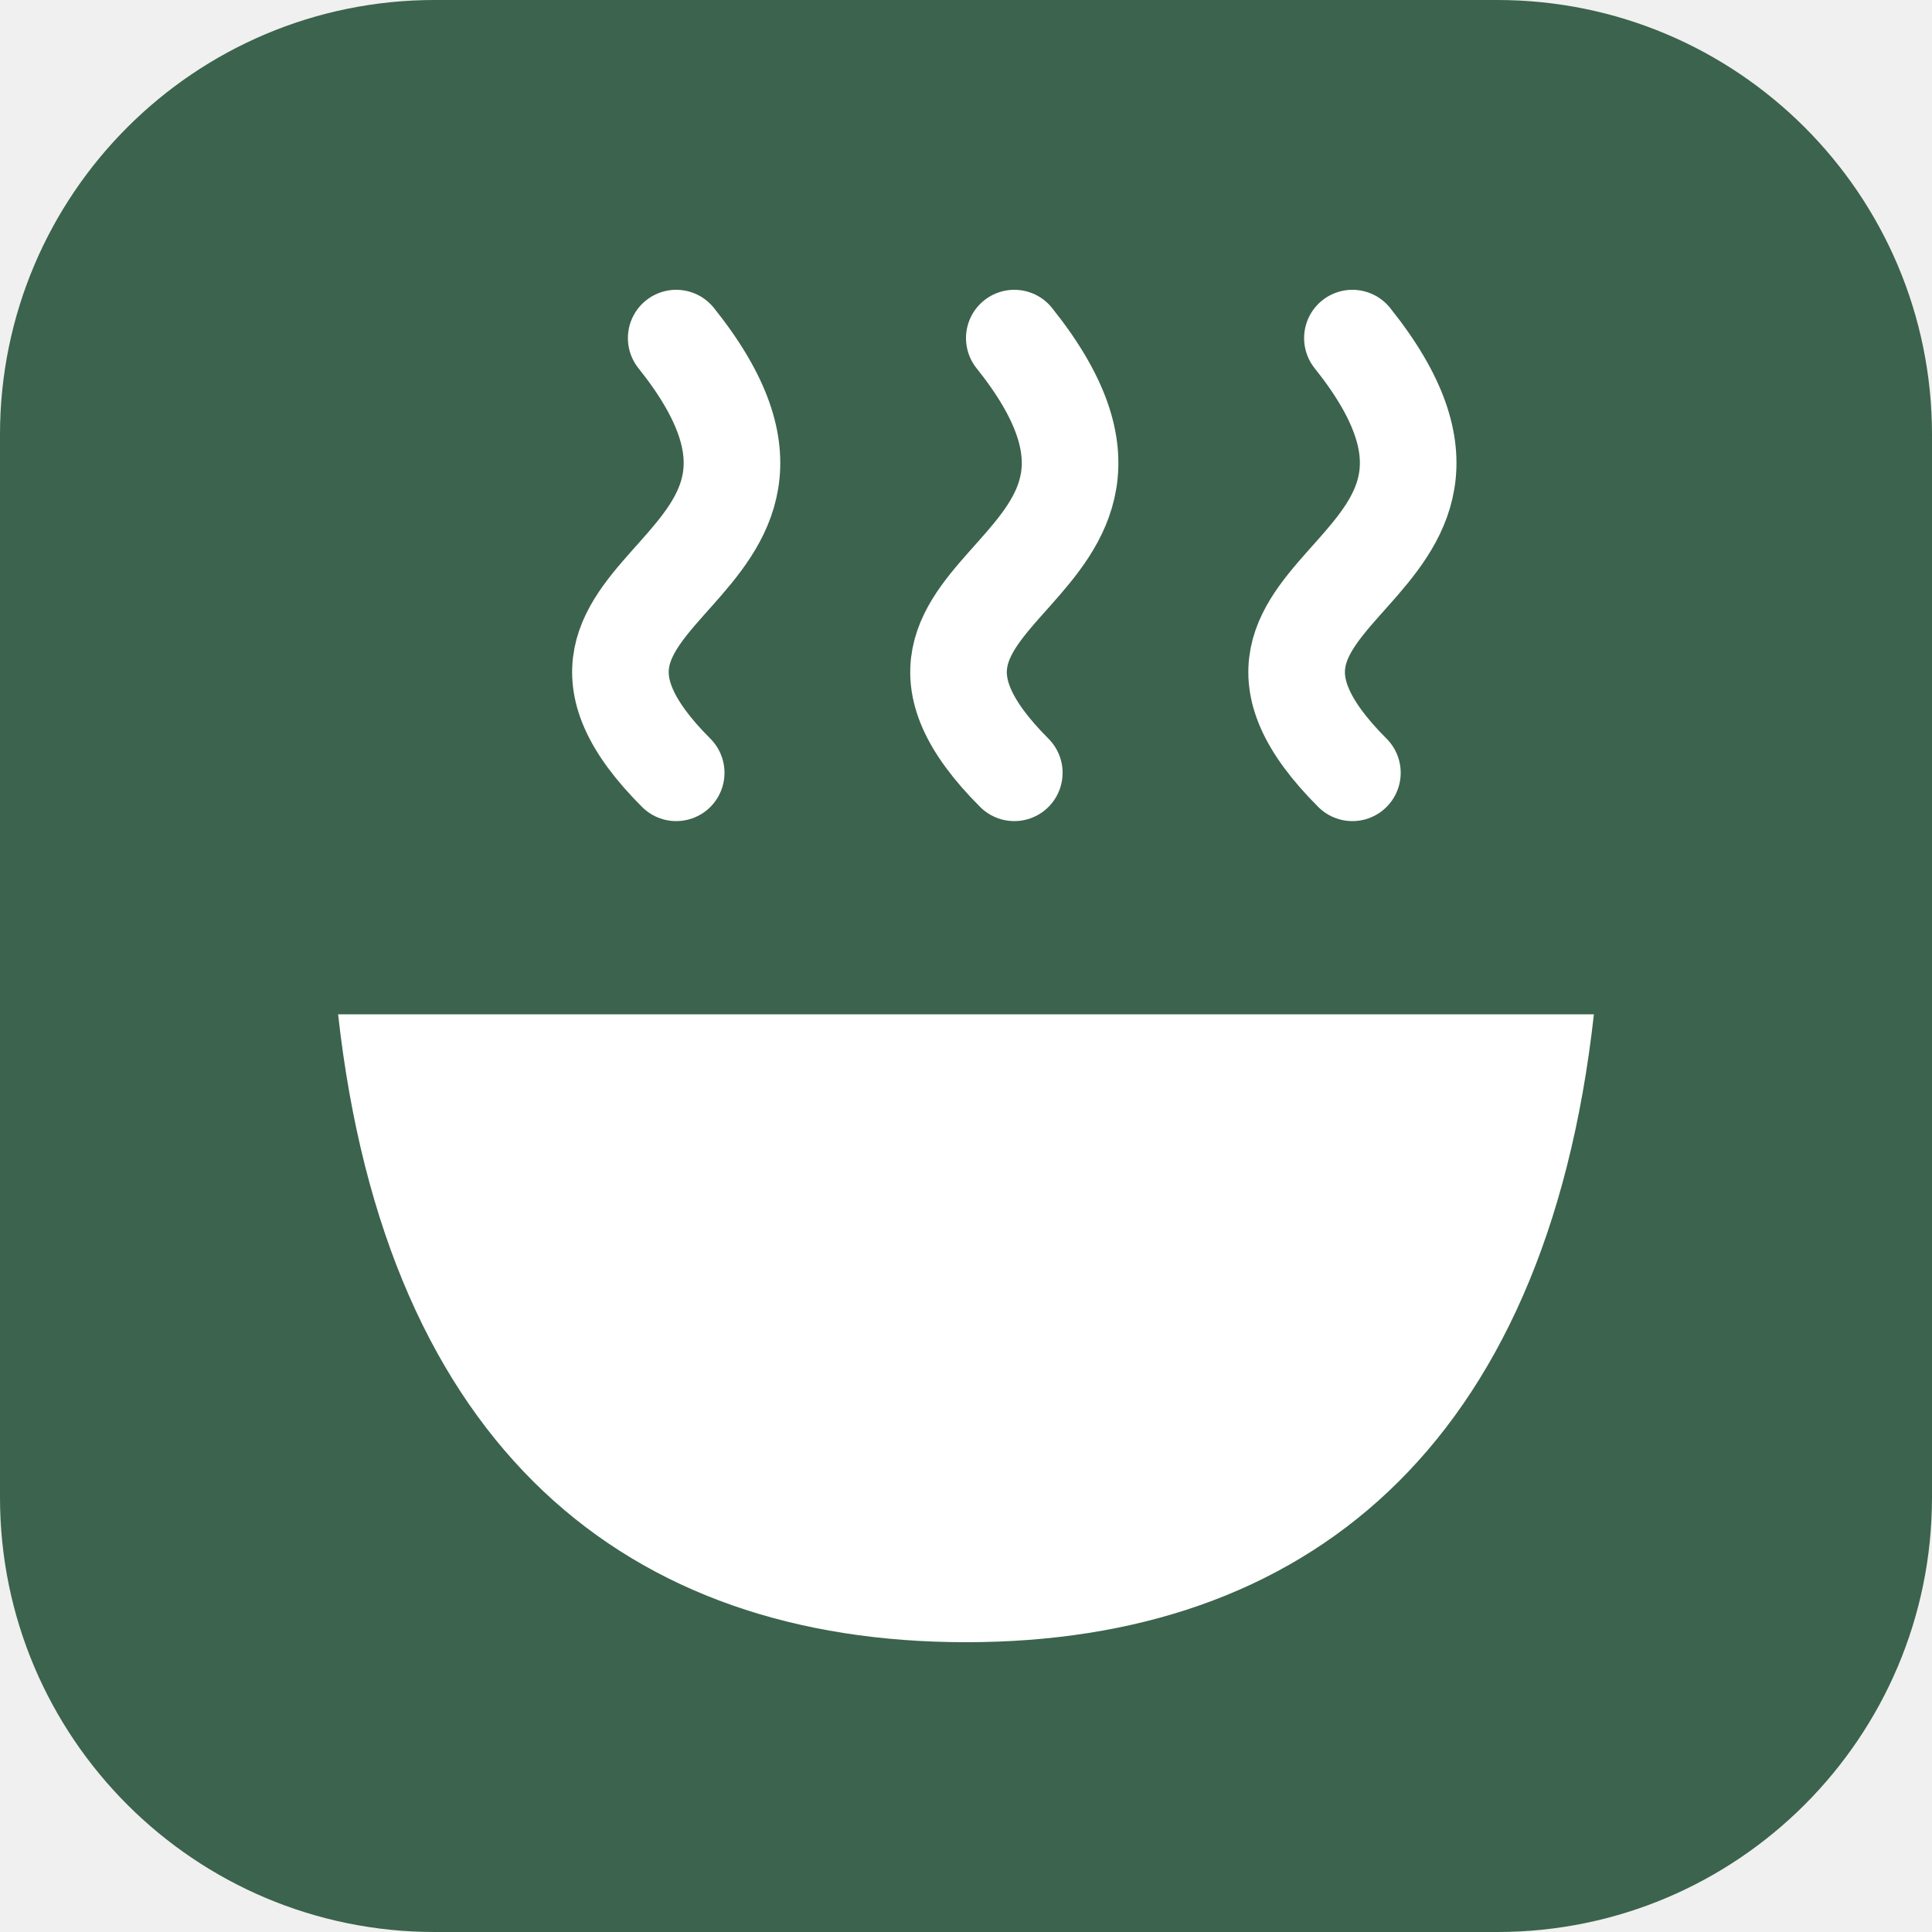
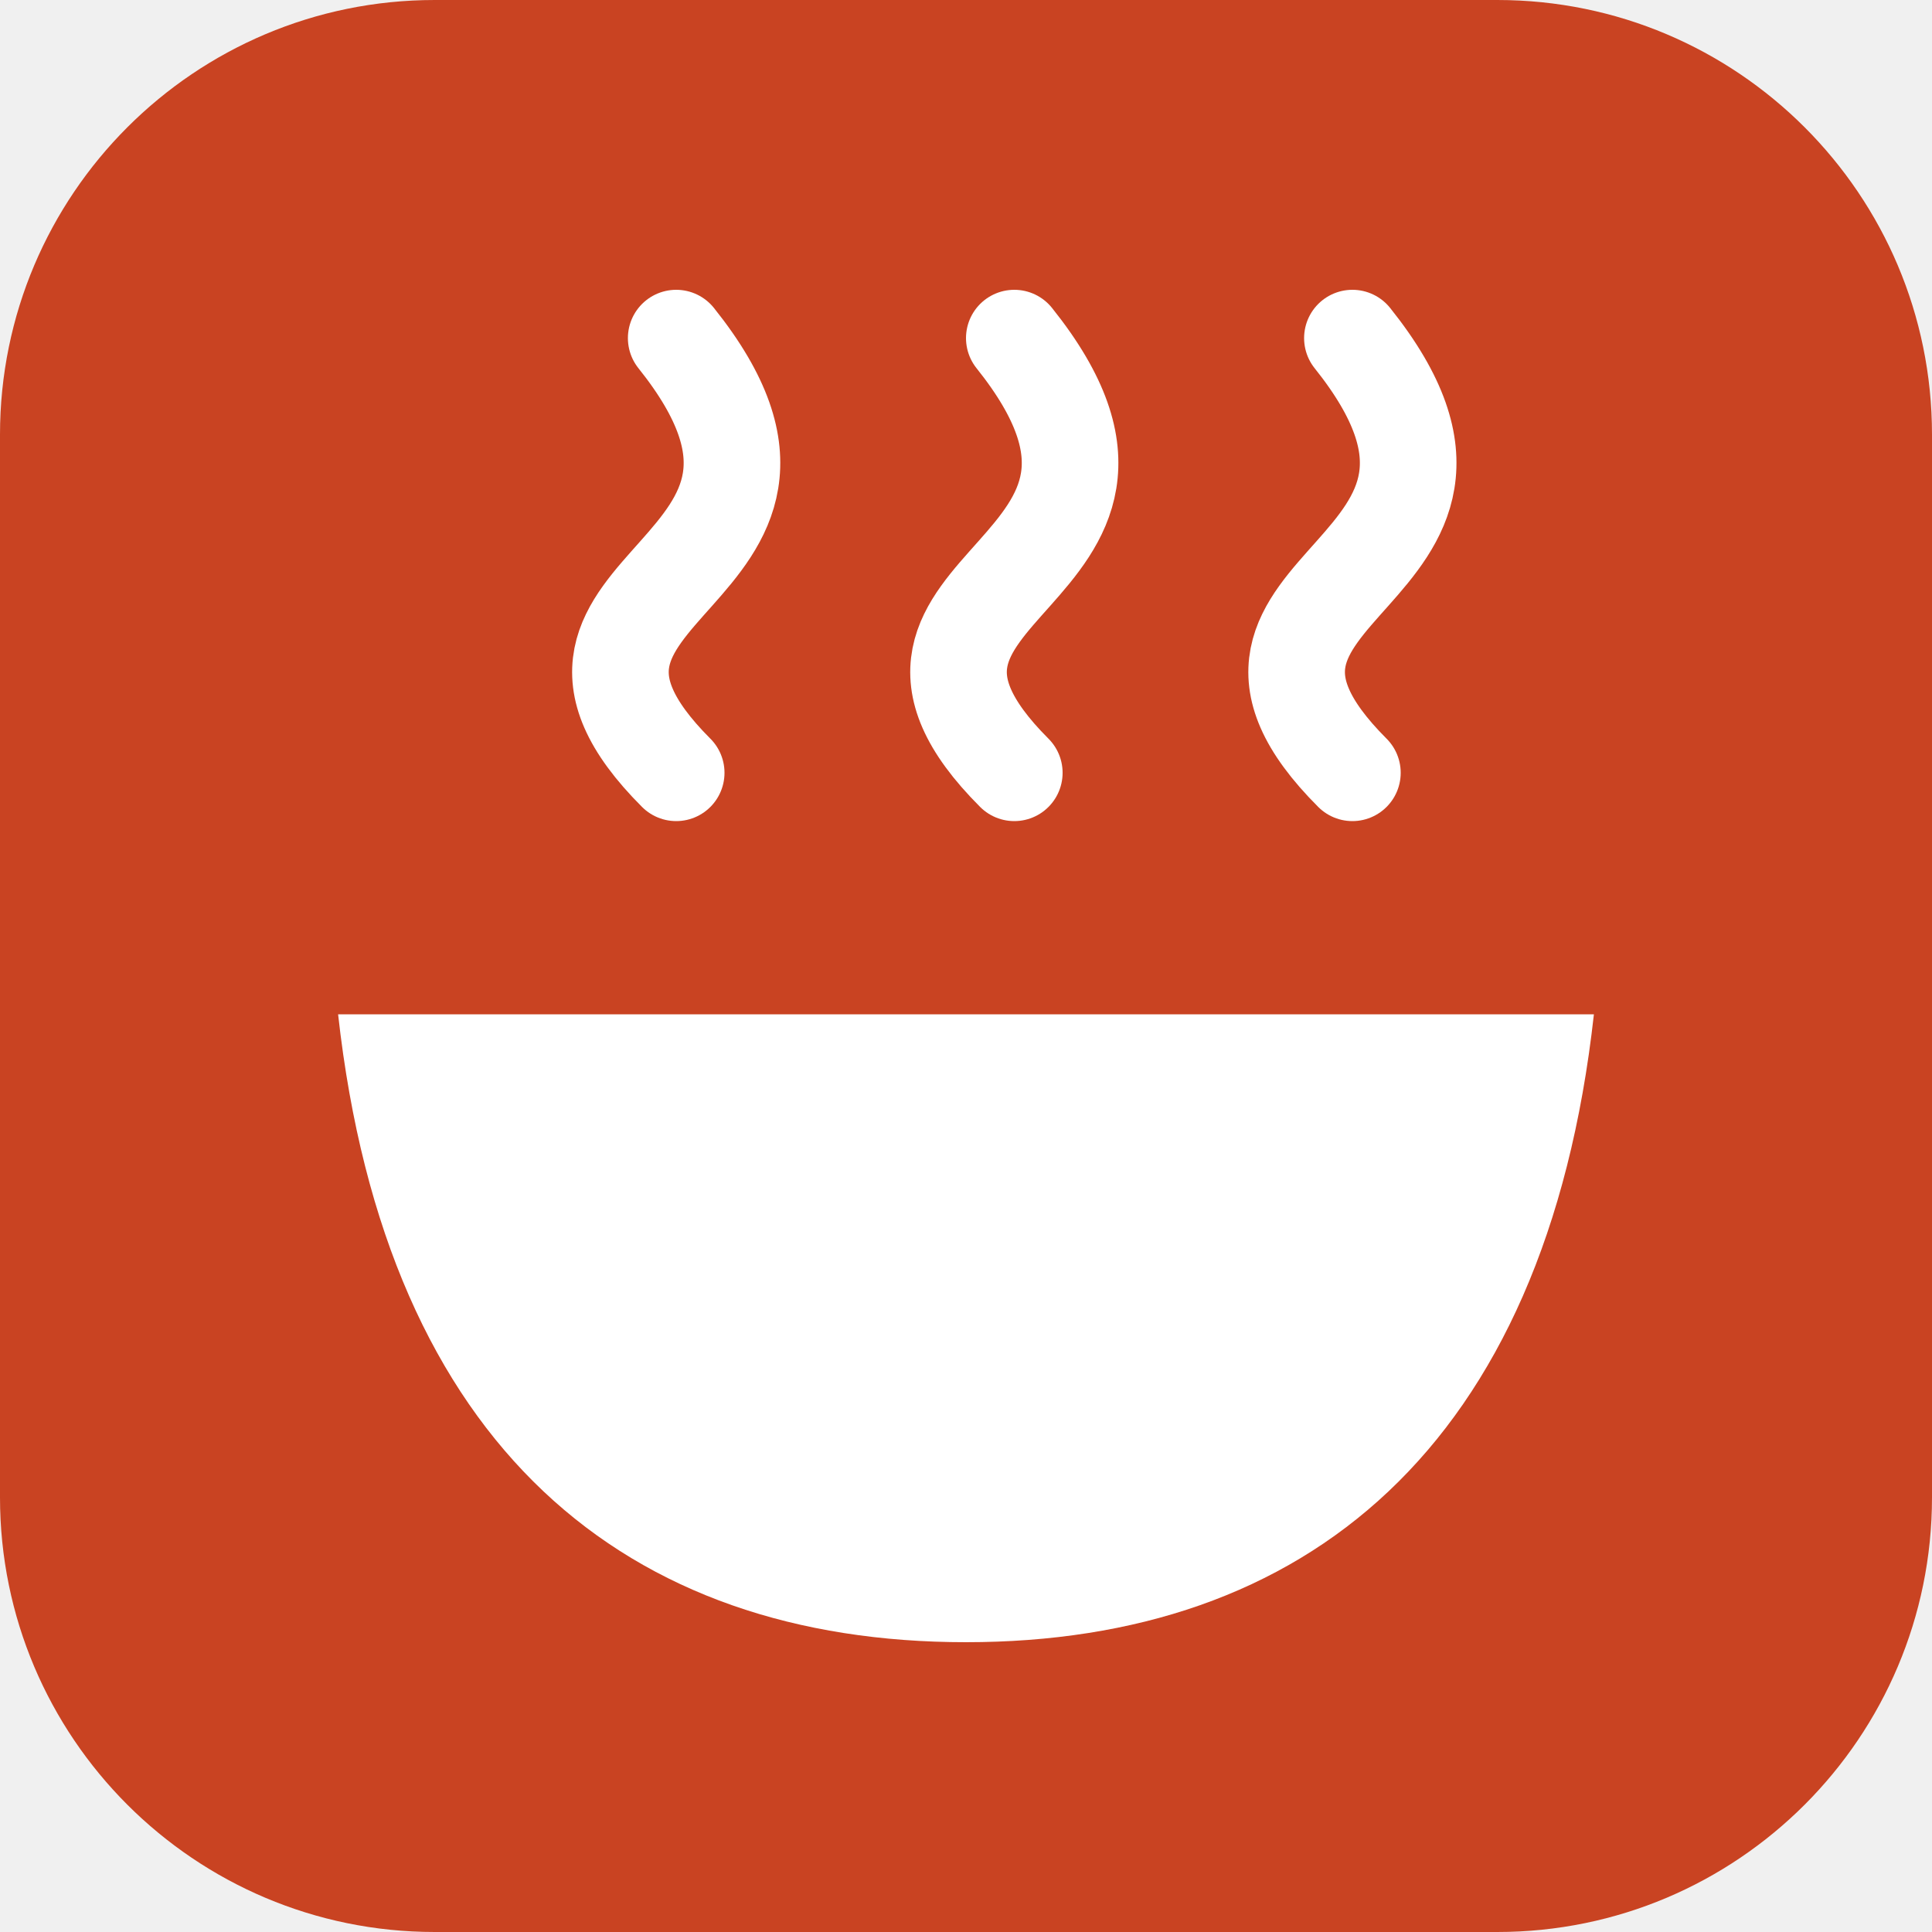
<svg xmlns="http://www.w3.org/2000/svg" viewBox="0 0 40 40">
-   <rect width="40" height="40" rx="9" fill="#3c634d" />
+   <rect width="40" height="40" rx="9" fill="#c94322" />
  <path d="M7 21h26c-1 9-6 13-13 13S8 30 7 21Z" fill="#ffffff" />
  <path d="M14 16c-4-4 4-4 0-9m7 9c-4-4 4-4 0-9m7 9c-4-4 4-4 0-9" fill="none" stroke="#ffffff" stroke-width="2" stroke-linecap="round" />
</svg>
